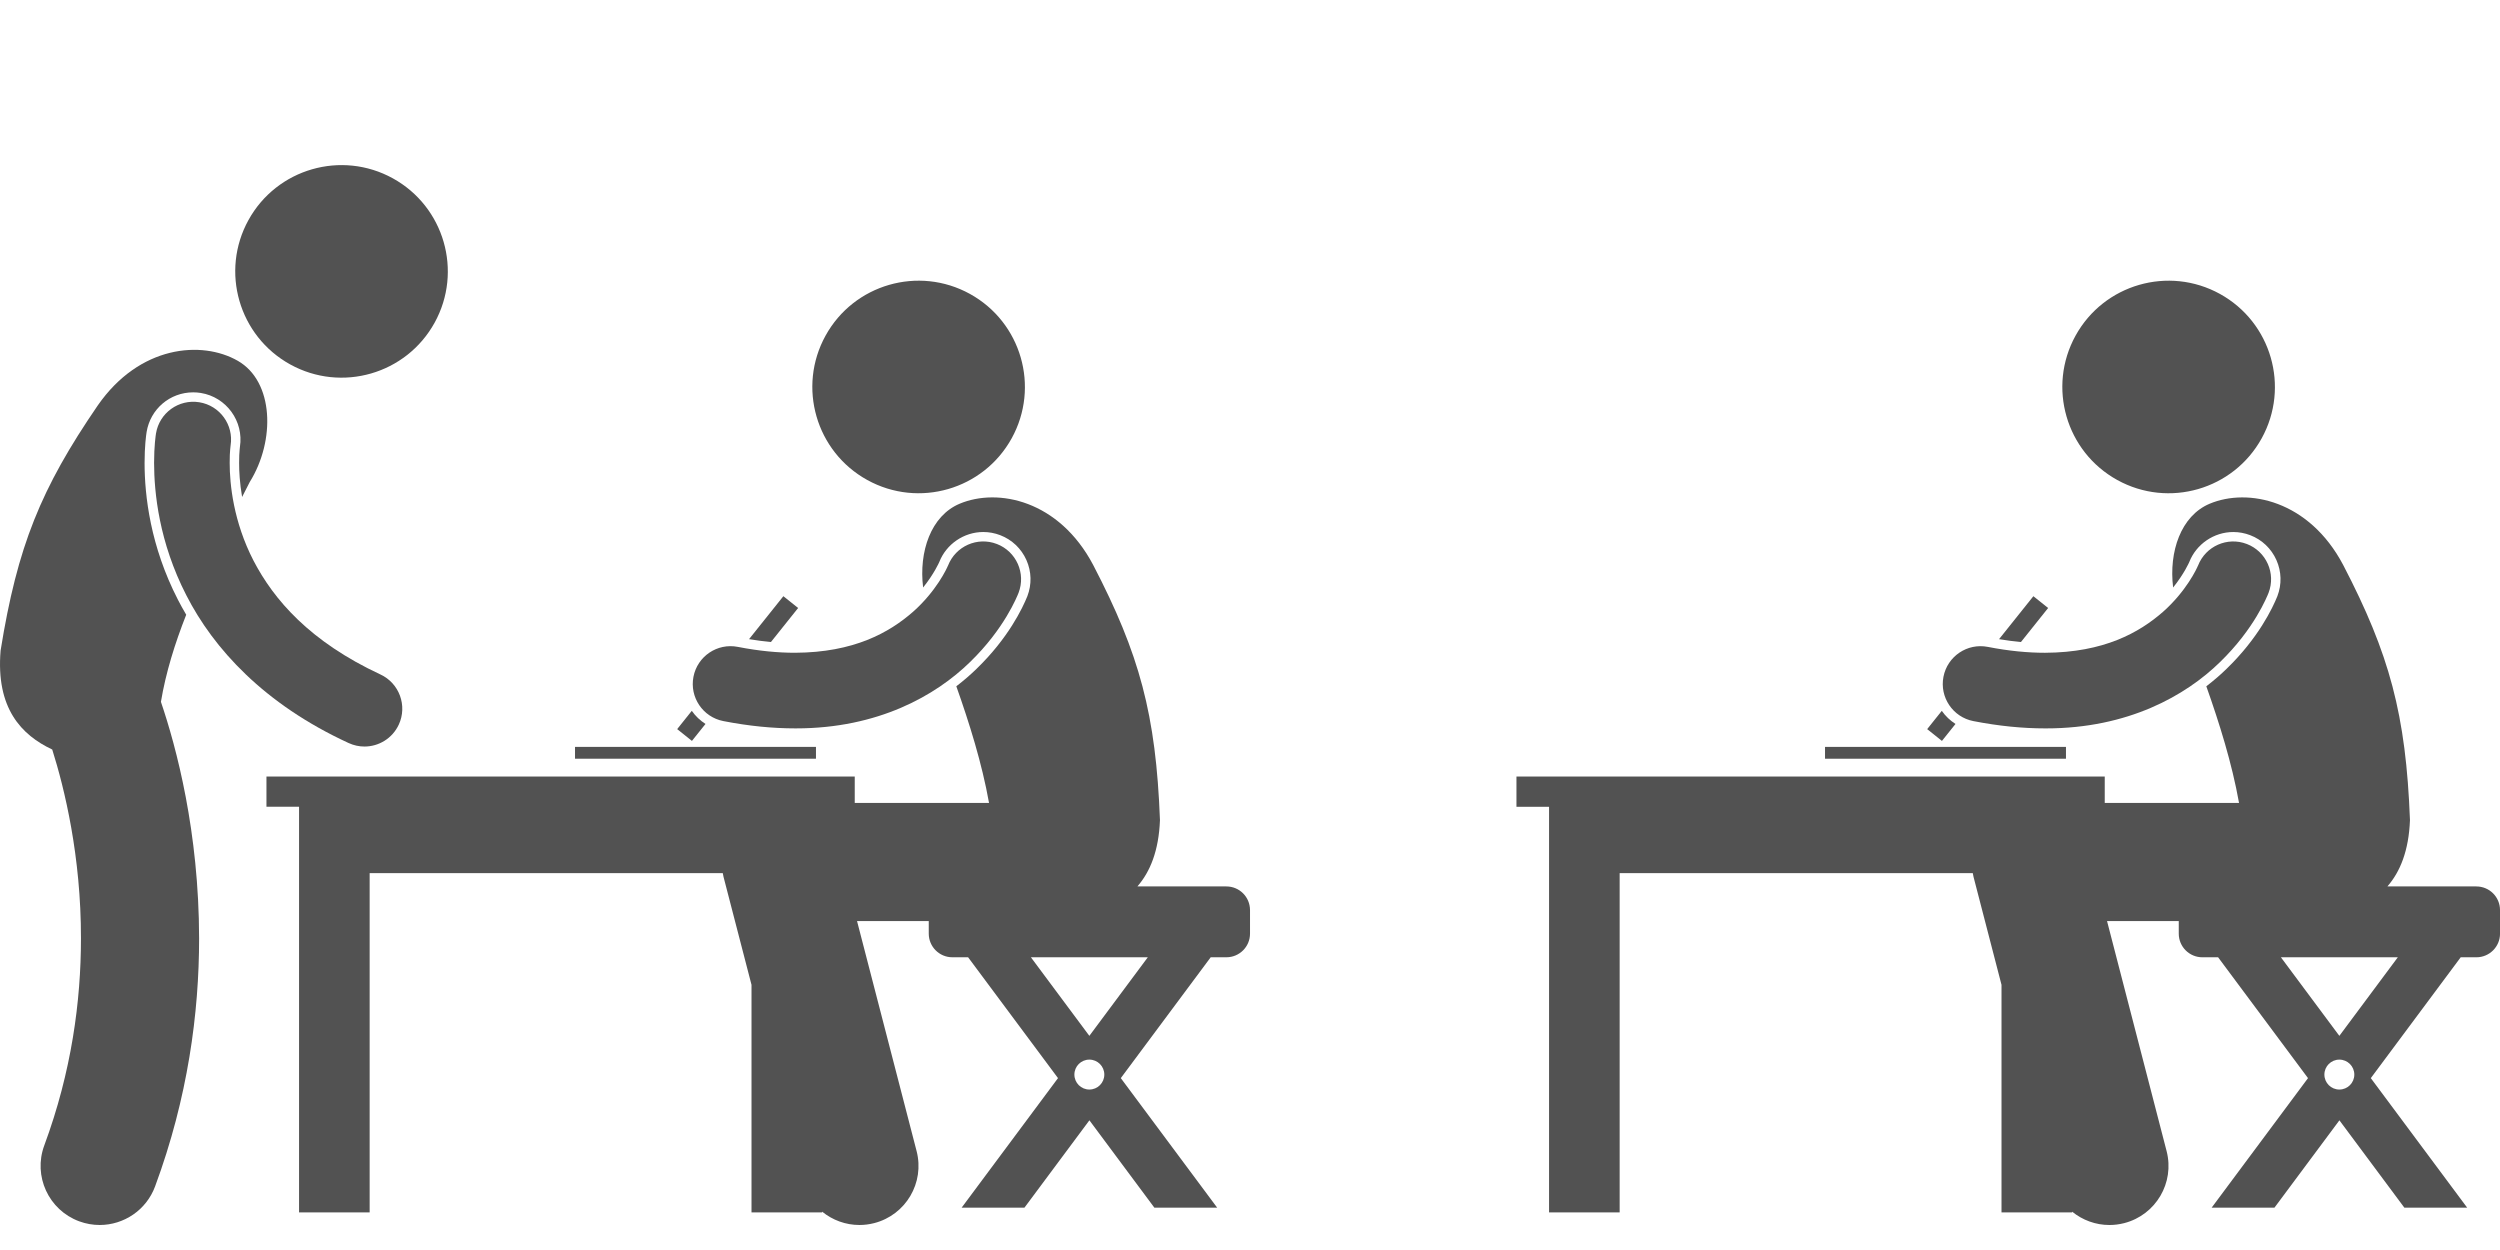
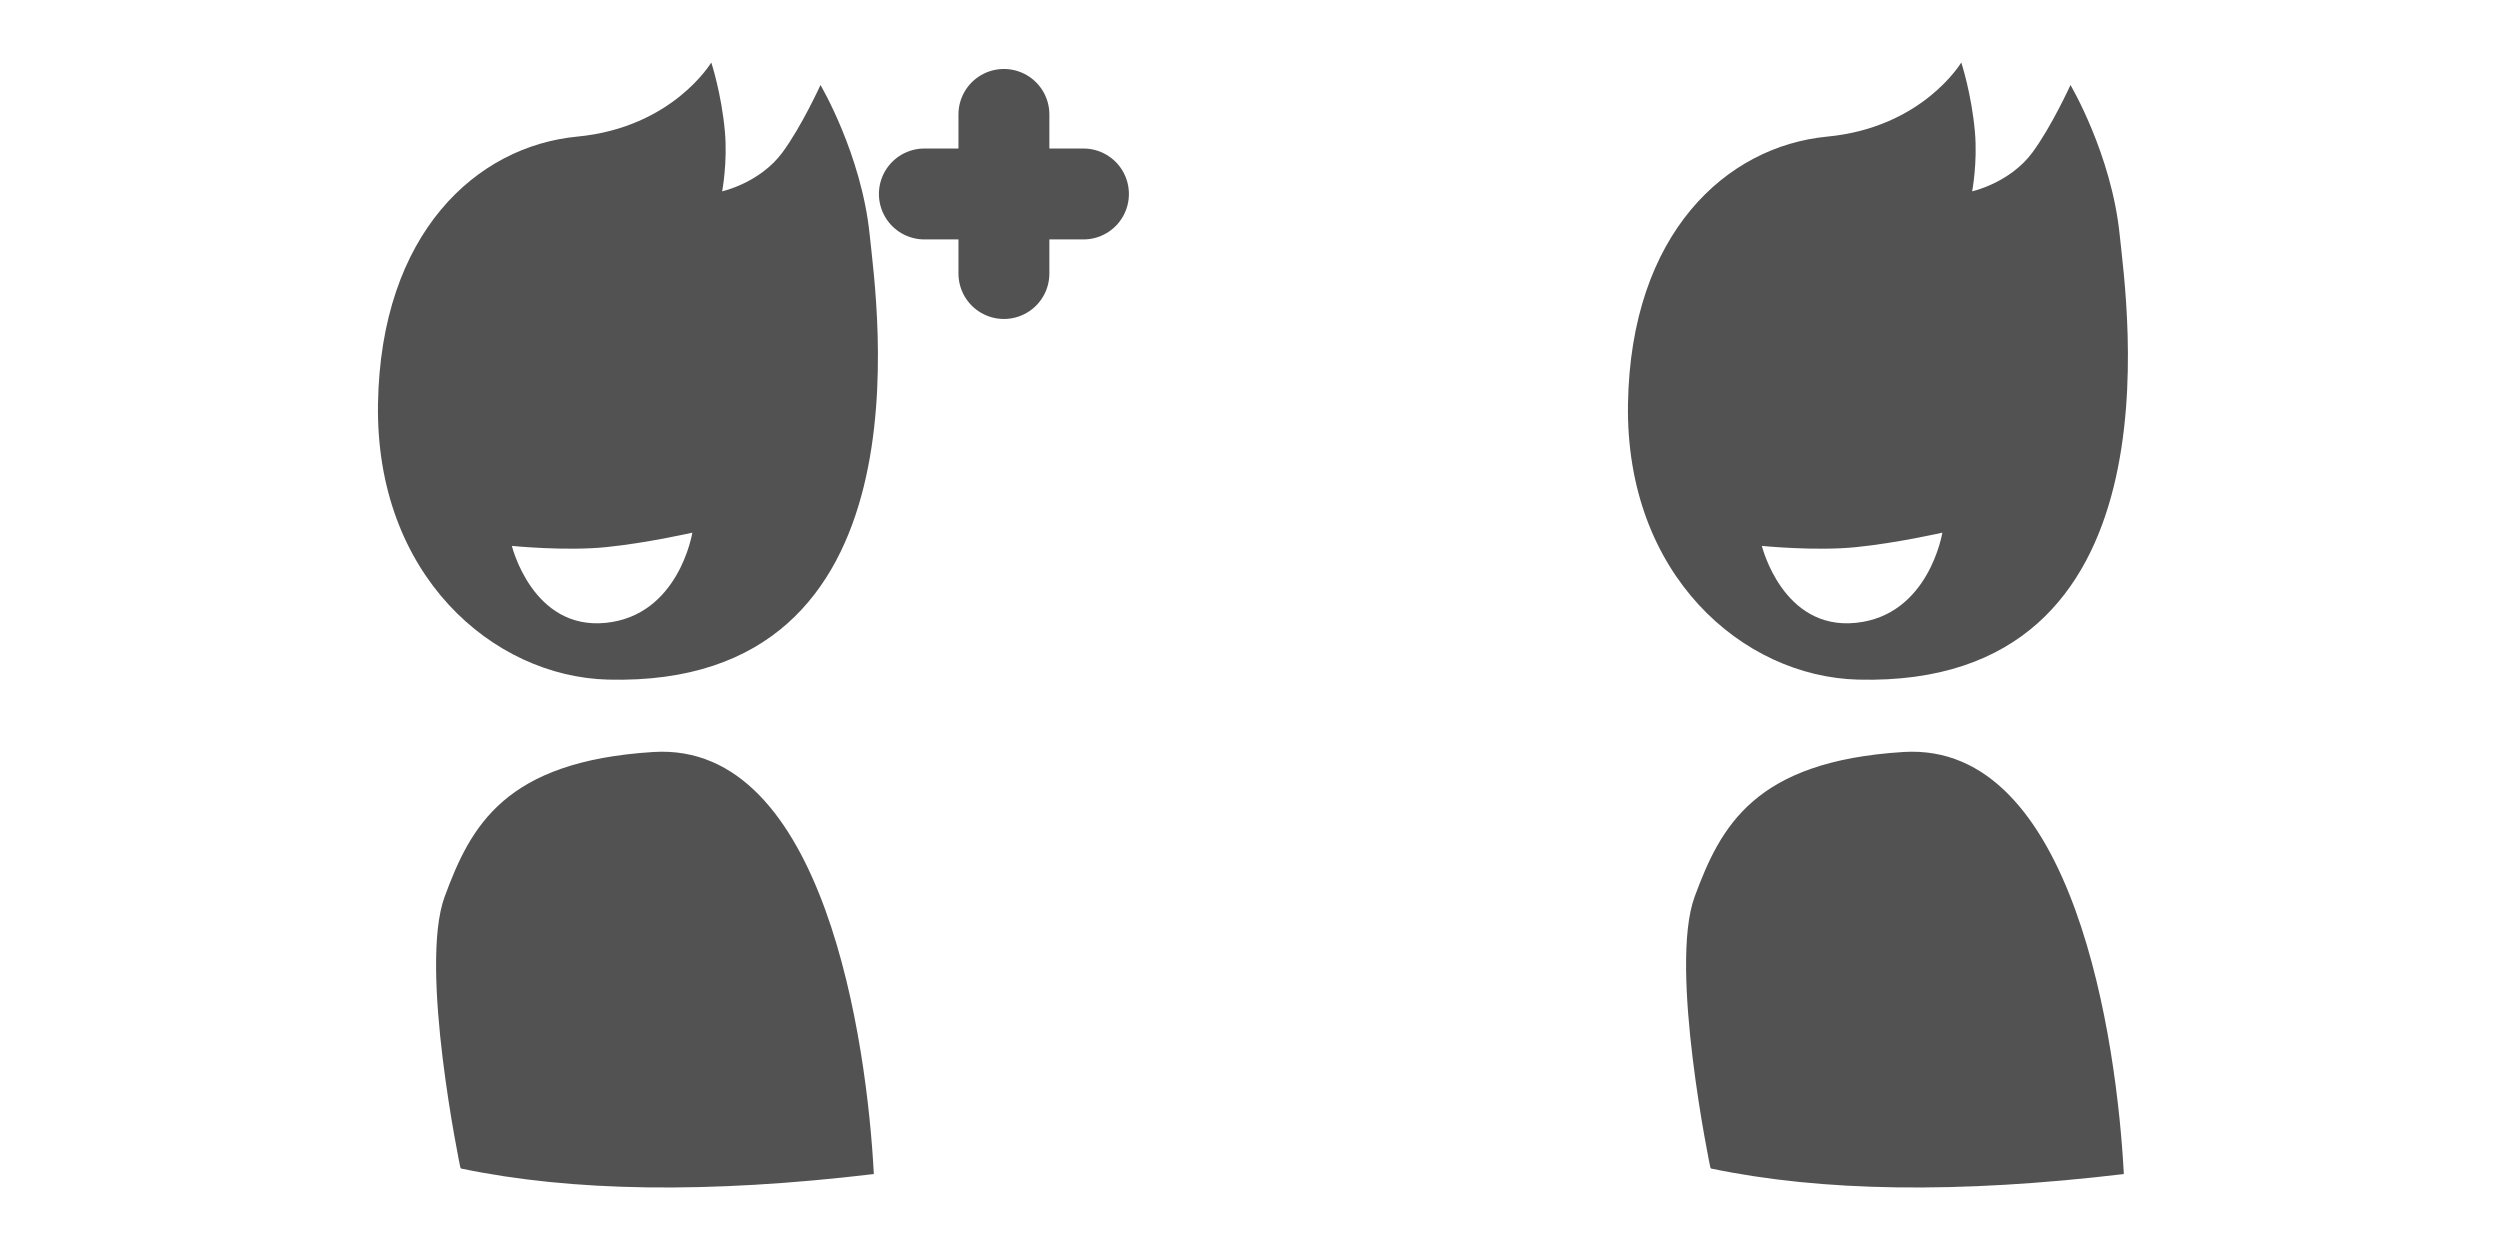
- <svg xmlns="http://www.w3.org/2000/svg" width="200" height="100" version="1.1" viewBox="0 0 150 75" id="svg199">
-   <defs id="defs65">
-     <symbol id="u" overflow="visible" style="overflow:visible">
-       <path d="M 2.484,-0.141 C 2.359,-0.078 2.223,-0.031 2.078,0 1.941,0.031 1.797,0.047 1.641,0.047 c -0.449,0 -0.805,-0.125 -1.062,-0.375 -0.262,-0.25 -0.391,-0.586 -0.391,-1.016 0,-0.438 0.129,-0.781 0.391,-1.031 0.258,-0.25 0.613,-0.375 1.062,-0.375 0.156,0 0.301,0.023 0.438,0.062 0.145,0.031 0.281,0.078 0.406,0.141 v 0.562 c -0.137,-0.094 -0.266,-0.16 -0.391,-0.203 -0.125,-0.039 -0.258,-0.062 -0.391,-0.062 -0.25,0 -0.449,0.086 -0.594,0.25 -0.137,0.156 -0.203,0.375 -0.203,0.656 0,0.281 0.066,0.5 0.203,0.656 0.145,0.156 0.344,0.234 0.594,0.234 0.133,0 0.266,-0.02 0.391,-0.062 0.125,-0.039 0.254,-0.102 0.391,-0.188 z" id="path2" />
+ <svg xmlns="http://www.w3.org/2000/svg" width="200" height="100" version="1.1" viewBox="0 0 150 75" id="svg170">
+   <defs id="defs74">
+     <symbol id="x" overflow="visible" style="overflow:visible">
+       <path d="m 18.766,-1.125 c -0.969,0.5 -1.98,0.875 -3.031,1.125 -1.043,0.258 -2.137,0.391 -3.281,0.391 -3.398,0 -6.09,-0.945 -8.078,-2.844 -1.992,-1.906 -2.984,-4.484 -2.984,-7.734 0,-3.258 0.992,-5.836 2.984,-7.734 1.988,-1.906 4.68,-2.859 8.078,-2.859 1.145,0 2.238,0.133 3.281,0.391 1.051,0.25 2.062,0.625 3.031,1.125 v 4.219 c -0.98,-0.656 -1.945,-1.141 -2.891,-1.453 -0.949,-0.312 -1.949,-0.469 -3,-0.469 -1.875,0 -3.352,0.605 -4.422,1.812 -1.074,1.199 -1.609,2.856 -1.609,4.969 0,2.106 0.535,3.762 1.609,4.969 1.07,1.199 2.547,1.797 4.422,1.797 1.051,0 2.051,-0.148 3,-0.453 0.945,-0.312 1.91,-0.801 2.891,-1.469 z" id="path2" />
+     </symbol>
+     <symbol id="b" overflow="visible" style="overflow:visible">
+       <path d="m 13.734,-11.141 c -0.438,-0.195 -0.871,-0.344 -1.297,-0.438 -0.418,-0.102 -0.84,-0.156 -1.266,-0.156 -1.262,0 -2.231,0.406 -2.906,1.219 -0.68,0.805 -1.016,1.953 -1.016,3.453 v 7.062 H 2.359 v -15.312 h 4.891 v 2.516 c 0.625,-1 1.344,-1.727 2.156,-2.188 0.82,-0.469 1.801,-0.703 2.938,-0.703 0.164,0 0.344,0.012 0.531,0.031 0.195,0.012 0.477,0.039 0.844,0.078 z" id="path5" />
+     </symbol>
+     <symbol id="a" overflow="visible" style="overflow:visible">
+       <path d="m 17.641,-7.703 v 1.406 H 6.188 c 0.125,1.148 0.539,2.008 1.25,2.578 0.707,0.574 1.703,0.859 2.984,0.859 1.031,0 2.082,-0.148 3.156,-0.453 1.082,-0.312 2.191,-0.773 3.328,-1.391 v 3.766 c -1.156,0.438 -2.312,0.766 -3.469,0.984 -1.156,0.227 -2.312,0.344 -3.469,0.344 -2.773,0 -4.93,-0.703 -6.469,-2.109 -1.531,-1.406 -2.297,-3.379 -2.297,-5.922 0,-2.5 0.754,-4.461 2.266,-5.891 1.508,-1.438 3.582,-2.156 6.219,-2.156 2.406,0 4.332,0.73 5.781,2.188 1.445,1.449 2.172,3.383 2.172,5.797 z m -5.031,-1.625 c 0,-0.926 -0.273,-1.672 -0.812,-2.234 -0.543,-0.57 -1.25,-0.859 -2.125,-0.859 -0.949,0 -1.719,0.266 -2.312,0.797 -0.594,0.531 -0.965,1.297 -1.109,2.297 z" id="path8" />
    </symbol>
    <symbol id="e" overflow="visible" style="overflow:visible">
-       <path d="M 1.812,-1.469 C 1.758,-1.5 1.703,-1.52 1.641,-1.531 1.586,-1.539 1.535,-1.547 1.484,-1.547 c -0.168,0 -0.297,0.055 -0.391,0.156 C 1,-1.285 0.953,-1.133 0.953,-0.938 v 0.938 H 0.313 v -2.031 h 0.641 v 0.344 c 0.082,-0.133 0.176,-0.234 0.281,-0.297 0.113,-0.062 0.242,-0.094 0.391,-0.094 0.031,0 0.055,0.008 0.078,0.016 h 0.109 z" id="path5" />
-     </symbol>
-     <symbol id="b" overflow="visible" style="overflow:visible">
-       <path d="m 2.328,-1.016 v 0.188 H 0.812 c 0.02,0.148 0.078,0.262 0.172,0.344 0.094,0.074 0.223,0.109 0.391,0.109 0.133,0 0.273,-0.02 0.422,-0.062 0.145,-0.039 0.289,-0.102 0.438,-0.188 v 0.5 C 2.078,-0.062 1.922,-0.019 1.766,3e-5 1.617,0.031 1.469,0.047 1.313,0.047 c -0.367,0 -0.652,-0.086 -0.859,-0.266 -0.199,-0.188 -0.297,-0.453 -0.297,-0.797 0,-0.32 0.098,-0.578 0.297,-0.766 0.195,-0.195 0.473,-0.297 0.828,-0.297 0.32,0 0.578,0.102 0.766,0.297 0.188,0.188 0.281,0.445 0.281,0.766 z M 1.672,-1.234 c 0,-0.125 -0.039,-0.223 -0.109,-0.297 -0.074,-0.07 -0.168,-0.109 -0.281,-0.109 -0.125,0 -0.23,0.039 -0.312,0.109 -0.074,0.062 -0.121,0.164 -0.141,0.297 z" id="path8" />
+       <path d="m 9.219,-6.891 c -1.023,0 -1.793,0.172 -2.312,0.516 -0.512,0.344 -0.766,0.855 -0.766,1.531 0,0.625 0.207,1.117 0.625,1.469 0.414,0.344 0.988,0.516 1.719,0.516 0.926,0 1.703,-0.328 2.328,-0.984 0.633,-0.664 0.953,-1.492 0.953,-2.484 v -0.562 z m 7.469,-1.844 V 0 h -4.922 v -2.266 c -0.656,0.93 -1.398,1.605 -2.219,2.031 -0.824,0.414 -1.824,0.625 -3,0.625 -1.586,0 -2.871,-0.457 -3.859,-1.375 -0.992,-0.926 -1.484,-2.129 -1.484,-3.609 0,-1.789 0.613,-3.102 1.844,-3.938 1.238,-0.844 3.18,-1.266 5.828,-1.266 h 2.891 v -0.391 c 0,-0.77 -0.309,-1.332 -0.922,-1.688 -0.617,-0.363 -1.57,-0.547 -2.859,-0.547 -1.055,0 -2.031,0.105 -2.938,0.312 -0.898,0.211 -1.73,0.523 -2.5,0.938 v -3.734 c 1.039,-0.25 2.086,-0.441 3.141,-0.578 1.062,-0.133 2.125,-0.203 3.188,-0.203 2.758,0 4.75,0.547 5.969,1.641 1.227,1.086 1.844,2.856 1.844,5.312 z" id="path11" />
    </symbol>
    <symbol id="d" overflow="visible" style="overflow:visible">
-       <path d="m 1.219,-0.906 c -0.137,0 -0.242,0.023 -0.312,0.062 -0.062,0.043 -0.094,0.109 -0.094,0.203 0,0.086 0.023,0.152 0.078,0.203 0.051,0.043 0.129,0.062 0.234,0.062 0.125,0 0.227,-0.039 0.312,-0.125 0.082,-0.094 0.125,-0.207 0.125,-0.344 v -0.062 z m 0.984,-0.25 V -5e-5 H 1.563 v -0.297 c -0.094,0.125 -0.199,0.215 -0.312,0.266 -0.105,0.051 -0.234,0.078 -0.391,0.078 -0.211,0 -0.383,-0.055 -0.516,-0.172 -0.125,-0.125 -0.188,-0.285 -0.188,-0.484 0,-0.238 0.082,-0.41 0.25,-0.516 0.164,-0.113 0.422,-0.172 0.766,-0.172 H 1.563 V -1.344 c 0,-0.102 -0.043,-0.176 -0.125,-0.219 -0.086,-0.051 -0.211,-0.078 -0.375,-0.078 -0.148,0 -0.281,0.016 -0.406,0.047 -0.117,0.023 -0.219,0.059 -0.312,0.109 v -0.484 c 0.133,-0.031 0.27,-0.055 0.406,-0.078 0.145,-0.02 0.285,-0.031 0.422,-0.031 0.363,0 0.625,0.074 0.781,0.219 0.164,0.148 0.25,0.383 0.25,0.703 z" id="path11" />
+       <path d="m 7.703,-19.656 v 4.344 H 12.75 v 3.5 H 7.703 v 6.5 c 0,0.711 0.141,1.188 0.422,1.438 0.281,0.25 0.836,0.375 1.672,0.375 h 2.516 v 3.5 h -4.188 c -1.938,0 -3.312,-0.398 -4.125,-1.203 -0.805,-0.812 -1.203,-2.18 -1.203,-4.109 v -6.5 h -2.422 v -3.5 h 2.422 v -4.344 z" id="path14" />
+     </symbol>
+     <symbol id="k" overflow="visible" style="overflow:visible">
+       <path d="m 12.766,-13.078 v -8.203 h 4.922 V -1e-4 H 12.766 v -2.219 c -0.668,0.906 -1.406,1.57 -2.219,1.984 -0.813,0.414 -1.758,0.625 -2.828,0.625 -1.887,0 -3.434,-0.75 -4.641,-2.25 -1.211,-1.5 -1.812,-3.426 -1.812,-5.781 0,-2.363 0.602,-4.297 1.812,-5.797 1.207,-1.5 2.754,-2.25 4.641,-2.25 1.062,0 2,0.215 2.812,0.641 0.82,0.43 1.566,1.086 2.234,1.969 z m -3.219,9.922 c 1.039,0 1.836,-0.379 2.391,-1.141 0.551,-0.77 0.828,-1.883 0.828,-3.344 0,-1.457 -0.277,-2.566 -0.828,-3.328 -0.555,-0.77 -1.352,-1.156 -2.391,-1.156 -1.043,0 -1.84,0.387 -2.391,1.156 -0.555,0.762 -0.828,1.871 -0.828,3.328 0,1.461 0.273,2.574 0.828,3.344 0.551,0.762 1.348,1.141 2.391,1.141 z" id="path17" />
+     </symbol>
+     <symbol id="j" overflow="visible" style="overflow:visible">
+       <path d="m 10.5,-3.156 c 1.051,0 1.852,-0.379 2.406,-1.141 0.551,-0.77 0.828,-1.883 0.828,-3.344 0,-1.457 -0.277,-2.566 -0.828,-3.328 -0.555,-0.77 -1.355,-1.156 -2.406,-1.156 -1.055,0 -1.859,0.387 -2.422,1.156 -0.555,0.773 -0.828,1.883 -0.828,3.328 0,1.449 0.273,2.559 0.828,3.328 0.562,0.773 1.367,1.156 2.422,1.156 z m -3.25,-9.922 c 0.676,-0.883 1.422,-1.539 2.234,-1.969 0.82,-0.426 1.766,-0.641 2.828,-0.641 1.895,0 3.445,0.75 4.656,2.25 1.207,1.5 1.812,3.434 1.812,5.797 0,2.356 -0.605,4.281 -1.812,5.781 -1.211,1.5 -2.762,2.25 -4.656,2.25 -1.062,0 -2.008,-0.211 -2.828,-0.625 C 8.672,-0.66 7.926,-1.32 7.25,-2.219 V -2e-5 H 2.359 v -21.281 H 7.25 Z" id="path20" />
+     </symbol>
+     <symbol id="i" overflow="visible" style="overflow:visible">
+       <path d="m 0.344,-15.312 h 4.891 l 4.125,10.391 3.5,-10.391 h 4.891 l -6.438,16.766 c -0.648,1.695 -1.402,2.883 -2.266,3.562 -0.867,0.688 -2,1.031 -3.406,1.031 H 2.797 V 2.829 h 1.531 c 0.832,0 1.438,-0.137 1.812,-0.406 C 6.523,2.161 6.82,1.692 7.031,1.016 L 7.172,0.595 Z" id="path23" />
+     </symbol>
+     <symbol id="h" overflow="visible" style="overflow:visible">
+       <path d="M 13.953,-10.422 21.031,0 H 15.547 L 10.781,-6.969 6.047,0 H 0.531 l 7.078,-10.422 -6.797,-9.984 h 5.484 l 4.484,6.562 4.453,-6.562 h 5.516 z" id="path26" />
+     </symbol>
+     <symbol id="w" overflow="visible" style="overflow:visible">
+       <path d="m 0.422,-15.312 h 4.891 l 3.828,10.578 3.797,-10.578 h 4.906 L 11.812,0 h -5.375 z" id="path29" />
+     </symbol>
+     <symbol id="g" overflow="visible" style="overflow:visible">
+       <path d="M 2.359,-15.312 H 7.25 V 0 H 2.359 Z m 0,-5.969 H 7.25 v 4 H 2.359 Z" id="path32" />
+     </symbol>
+     <symbol id="v" overflow="visible" style="overflow:visible">
+       <path d="m 20.922,-1.516 c -1.312,0.637 -2.68,1.117 -4.094,1.438 -1.406,0.312 -2.867,0.469 -4.375,0.469 -3.398,0 -6.09,-0.945 -8.078,-2.844 -1.992,-1.906 -2.984,-4.484 -2.984,-7.734 0,-3.289 1.008,-5.879 3.031,-7.766 2.031,-1.883 4.805,-2.828 8.328,-2.828 1.352,0 2.648,0.133 3.891,0.391 1.25,0.25 2.426,0.625 3.531,1.125 v 4.219 c -1.148,-0.645 -2.281,-1.125 -3.406,-1.438 -1.125,-0.32 -2.25,-0.484 -3.375,-0.484 -2.106,0 -3.727,0.59 -4.859,1.766 -1.125,1.168 -1.688,2.84 -1.688,5.016 0,2.156 0.547,3.824 1.641,5 1.094,1.18 2.644,1.766 4.656,1.766 0.539,0 1.047,-0.031 1.516,-0.094 0.477,-0.07 0.898,-0.18 1.266,-0.328 v -3.969 h -3.203 v -3.516 h 8.203 z" id="path35" />
    </symbol>
    <symbol id="c" overflow="visible" style="overflow:visible">
-       <path d="m 1.016,-2.594 v 0.562 h 0.672 v 0.469 H 1.016 v 0.859 c 0,0.094 0.016,0.156 0.047,0.188 0.039,0.031 0.117,0.047 0.234,0.047 h 0.328 v 0.469 h -0.547 c -0.262,0 -0.445,-0.051 -0.547,-0.156 -0.105,-0.102 -0.156,-0.285 -0.156,-0.547 v -0.859 h -0.328 v -0.469 h 0.328 v -0.562 z" id="path14" />
-     </symbol>
-     <symbol id="k" overflow="visible" style="overflow:visible">
-       <path d="M 1.688,-1.734 V -2.812 H 2.344 V 0 H 1.688 v -0.297 c -0.086,0.125 -0.184,0.215 -0.297,0.266 -0.105,0.051 -0.23,0.078 -0.375,0.078 -0.25,0 -0.453,-0.098 -0.609,-0.297 -0.156,-0.195 -0.234,-0.453 -0.234,-0.766 0,-0.312 0.078,-0.566 0.234,-0.766 0.156,-0.195 0.359,-0.297 0.609,-0.297 0.145,0 0.27,0.031 0.375,0.094 0.113,0.055 0.211,0.137 0.297,0.25 z m -0.422,1.312 c 0.133,0 0.238,-0.047 0.312,-0.141 0.07,-0.102 0.109,-0.254 0.109,-0.453 0,-0.188 -0.039,-0.332 -0.109,-0.438 -0.074,-0.102 -0.18,-0.156 -0.312,-0.156 -0.137,0 -0.242,0.055 -0.312,0.156 -0.074,0.105 -0.109,0.25 -0.109,0.438 0,0.199 0.035,0.352 0.109,0.453 0.07,0.094 0.176,0.141 0.312,0.141 z" id="path17" />
-     </symbol>
-     <symbol id="j" overflow="visible" style="overflow:visible">
-       <path d="m 1.391,-0.422 c 0.133,0 0.238,-0.047 0.312,-0.141 0.07,-0.102 0.109,-0.254 0.109,-0.453 0,-0.188 -0.039,-0.332 -0.109,-0.438 -0.074,-0.102 -0.18,-0.156 -0.312,-0.156 -0.137,0 -0.246,0.055 -0.328,0.156 -0.074,0.105 -0.109,0.25 -0.109,0.438 0,0.199 0.035,0.352 0.109,0.453 0.082,0.094 0.191,0.141 0.328,0.141 z m -0.438,-1.312 c 0.094,-0.113 0.191,-0.195 0.297,-0.25 0.113,-0.062 0.238,-0.094 0.375,-0.094 0.25,0 0.453,0.102 0.609,0.297 0.164,0.199 0.25,0.453 0.25,0.766 0,0.312 -0.086,0.57 -0.25,0.766 -0.156,0.199 -0.359,0.297 -0.609,0.297 -0.137,0 -0.262,-0.027 -0.375,-0.078 C 1.145,-0.082 1.047,-0.172 0.953,-0.297 V 5e-6 H 0.312 v -2.812 H 0.953 Z" id="path20" />
-     </symbol>
-     <symbol id="g" overflow="visible" style="overflow:visible">
-       <path d="m 0.047,-2.031 h 0.641 l 0.547,1.375 0.469,-1.375 h 0.641 l -0.844,2.219 c -0.094,0.227 -0.199,0.383 -0.312,0.469 -0.105,0.094 -0.25,0.141 -0.438,0.141 h -0.375 V 0.375 h 0.203 c 0.102,0 0.18,-0.023 0.234,-0.062 0.051,-0.031 0.086,-0.09 0.109,-0.172 l 0.031,-0.062 z" id="path23" />
-     </symbol>
-     <symbol id="i" overflow="visible" style="overflow:visible">
-       <path d="m 2.766,-0.203 c -0.18,0.086 -0.359,0.148 -0.547,0.188 -0.18,0.039 -0.371,0.062 -0.578,0.062 -0.449,0 -0.805,-0.125 -1.062,-0.375 -0.262,-0.25 -0.391,-0.586 -0.391,-1.016 0,-0.438 0.129,-0.781 0.391,-1.031 0.27,-0.25 0.641,-0.375 1.109,-0.375 0.176,0 0.348,0.023 0.516,0.062 0.164,0.031 0.32,0.078 0.469,0.141 v 0.562 C 2.516,-2.078 2.363,-2.144 2.219,-2.187 2.07,-2.226 1.922,-2.25 1.766,-2.25 c -0.273,0 -0.484,0.078 -0.641,0.234 -0.148,0.156 -0.219,0.383 -0.219,0.672 0,0.281 0.07,0.5 0.219,0.656 0.145,0.156 0.348,0.234 0.609,0.234 0.07,0 0.141,-0.004 0.203,-0.016 0.062,-0.008 0.117,-0.023 0.172,-0.047 V -1.031 H 1.688 V -1.5 h 1.078 z" id="path26" />
+       <path d="m 9.641,-12.188 c -1.086,0 -1.914,0.391 -2.484,1.172 -0.574,0.781 -0.859,1.906 -0.859,3.375 0,1.469 0.285,2.594 0.859,3.375 0.57,0.773 1.398,1.156 2.484,1.156 1.062,0 1.875,-0.383 2.438,-1.156 0.57,-0.781 0.859,-1.906 0.859,-3.375 0,-1.469 -0.289,-2.594 -0.859,-3.375 -0.562,-0.781 -1.375,-1.172 -2.438,-1.172 z m 0,-3.5 c 2.633,0 4.691,0.715 6.172,2.141 1.477,1.418 2.219,3.387 2.219,5.906 0,2.512 -0.742,4.481 -2.219,5.906 C 14.332,-0.317 12.273,0.39 9.641,0.39 6.992,0.39 4.926,-0.317 3.438,-1.735 1.945,-3.161 1.203,-5.13 1.203,-7.641 c 0,-2.519 0.742,-4.488 2.234,-5.906 1.488,-1.426 3.555,-2.141 6.203,-2.141 z" id="path38" />
    </symbol>
    <symbol id="f" overflow="visible" style="overflow:visible">
-       <path d="M 2.344,-1.234 V 0 H 1.703 v -0.938 c 0,-0.176 -0.008,-0.297 -0.016,-0.359 C 1.676,-1.367 1.66,-1.422 1.641,-1.453 1.617,-1.492 1.582,-1.523 1.531,-1.547 1.488,-1.566 1.441,-1.578 1.391,-1.578 c -0.137,0 -0.246,0.055 -0.328,0.156 C 0.988,-1.316 0.953,-1.176 0.953,-1 V 0 H 0.313 v -2.031 h 0.641 v 0.297 c 0.102,-0.113 0.207,-0.195 0.312,-0.25 0.113,-0.062 0.234,-0.094 0.359,-0.094 0.238,0 0.414,0.074 0.531,0.219 0.125,0.148 0.188,0.355 0.188,0.625 z" id="path29" />
+       <path d="M 17.75,-9.328 V 0 h -4.922 v -7.141 c 0,-1.32 -0.031,-2.234 -0.094,-2.734 -0.062,-0.5 -0.168,-0.867 -0.312,-1.109 -0.188,-0.312 -0.449,-0.555 -0.781,-0.734 -0.324,-0.176 -0.695,-0.266 -1.109,-0.266 -1.023,0 -1.824,0.398 -2.406,1.188 -0.586,0.781 -0.875,1.871 -0.875,3.266 V -1e-4 H 2.359 v -15.312 H 7.25 v 2.234 c 0.738,-0.883 1.52,-1.539 2.344,-1.969 0.832,-0.426 1.75,-0.641 2.75,-0.641 1.77,0 3.113,0.547 4.031,1.641 0.914,1.086 1.375,2.656 1.375,4.719 z" id="path41" />
+     </symbol>
+     <symbol id="u" overflow="visible" style="overflow:visible">
+       <path d="m 17.641,-7.703 v 1.406 H 6.188 c 0.125,1.148 0.539,2.008 1.25,2.578 0.707,0.574 1.703,0.859 2.984,0.859 1.031,0 2.082,-0.148 3.156,-0.453 1.082,-0.312 2.191,-0.773 3.328,-1.391 v 3.766 c -1.156,0.438 -2.312,0.766 -3.469,0.984 -1.156,0.227 -2.312,0.344 -3.469,0.344 -2.773,0 -4.93,-0.703 -6.469,-2.109 -1.531,-1.406 -2.297,-3.379 -2.297,-5.922 0,-2.5 0.754,-4.461 2.266,-5.891 1.508,-1.438 3.582,-2.156 6.219,-2.156 2.406,0 4.332,0.73 5.781,2.188 1.445,1.449 2.172,3.383 2.172,5.797 z m -5.031,-1.625 c 0,-0.926 -0.273,-1.672 -0.812,-2.234 -0.543,-0.57 -1.25,-0.859 -2.125,-0.859 -0.949,0 -1.719,0.266 -2.312,0.797 -0.594,0.531 -0.965,1.297 -1.109,2.297 z m -4.453,-13.062 3.859,5.141 H 9.329 l -5.047,-5.141 z" id="path44" />
    </symbol>
    <symbol id="t" overflow="visible" style="overflow:visible">
-       <path d="m 0.344,-2.703 h 0.688 v 0.984 L 2.047,-2.703 H 2.844 L 1.547,-1.422 2.984,0 h -0.875 L 1.031,-1.062 V 0 h -0.688 z" id="path32" />
-     </symbol>
-     <symbol id="h" overflow="visible" style="overflow:visible">
-       <path d="M 2.344,-1.234 V 0 H 1.703 v -0.938 c 0,-0.176 -0.008,-0.297 -0.016,-0.359 C 1.676,-1.367 1.66,-1.422 1.641,-1.453 1.617,-1.492 1.582,-1.523 1.531,-1.547 1.488,-1.566 1.441,-1.578 1.391,-1.578 c -0.137,0 -0.246,0.055 -0.328,0.156 C 0.988,-1.316 0.953,-1.176 0.953,-1 V 0 H 0.313 v -2.812 h 0.641 v 1.078 c 0.102,-0.113 0.207,-0.195 0.312,-0.25 0.113,-0.062 0.234,-0.094 0.359,-0.094 0.238,0 0.414,0.074 0.531,0.219 0.125,0.148 0.188,0.355 0.188,0.625 z" id="path35" />
-     </symbol>
-     <symbol id="a" overflow="visible" style="overflow:visible">
-       <path d="m 1.281,-1.609 c -0.148,0 -0.262,0.055 -0.344,0.156 -0.074,0.105 -0.109,0.25 -0.109,0.438 0,0.199 0.035,0.352 0.109,0.453 0.082,0.105 0.195,0.156 0.344,0.156 0.133,0 0.238,-0.051 0.312,-0.156 0.07,-0.102 0.109,-0.254 0.109,-0.453 0,-0.188 -0.039,-0.332 -0.109,-0.438 C 1.519,-1.555 1.414,-1.609 1.281,-1.609 Z m 0,-0.469 c 0.344,0 0.613,0.094 0.812,0.281 0.195,0.188 0.297,0.449 0.297,0.781 0,0.336 -0.102,0.594 -0.297,0.781 C 1.894,-0.047 1.625,0.047 1.281,0.047 0.926,0.047 0.648,-0.047 0.453,-0.234 0.254,-0.422 0.156,-0.68 0.156,-1.016 c 0,-0.332 0.098,-0.594 0.297,-0.781 0.195,-0.188 0.473,-0.281 0.828,-0.281 z" id="path38" />
+       <path d="m 14.312,-14.828 v 3.719 c -1.043,-0.438 -2.055,-0.766 -3.031,-0.984 -0.98,-0.219 -1.902,-0.328 -2.766,-0.328 -0.93,0 -1.621,0.117 -2.078,0.344 -0.449,0.23 -0.672,0.59 -0.672,1.078 0,0.387 0.172,0.684 0.516,0.891 0.344,0.211 0.957,0.367 1.844,0.469 l 0.859,0.125 c 2.508,0.324 4.195,0.852 5.062,1.578 0.863,0.73 1.297,1.871 1.297,3.422 0,1.637 -0.605,2.867 -1.812,3.688 -1.199,0.812 -2.992,1.219 -5.375,1.219 -1.023,0 -2.074,-0.078 -3.156,-0.234 -1.074,-0.156 -2.18,-0.395 -3.312,-0.719 v -3.719 c 0.969,0.48 1.961,0.84 2.984,1.078 1.031,0.23 2.078,0.344 3.141,0.344 0.957,0 1.676,-0.129 2.156,-0.391 0.477,-0.27 0.719,-0.664 0.719,-1.188 0,-0.438 -0.168,-0.758 -0.5,-0.969 -0.336,-0.219 -0.996,-0.383 -1.984,-0.5 L 7.343,-6.016 c -2.18,-0.27 -3.703,-0.773 -4.578,-1.516 -0.875,-0.738 -1.312,-1.859 -1.312,-3.359 0,-1.625 0.551,-2.828 1.656,-3.609 1.113,-0.789 2.82,-1.188 5.125,-1.188 0.895,0 1.836,0.074 2.828,0.219 1,0.137 2.082,0.352 3.25,0.641 z" id="path47" />
    </symbol>
    <symbol id="s" overflow="visible" style="overflow:visible">
-       <path d="m 0.344,-2.703 h 0.688 v 2.172 h 1.234 V 5e-5 h -1.922 z" id="path41" />
+       <path d="m 12.422,-21.281 v 3.219 H 9.719 c -0.688,0 -1.172,0.125 -1.453,0.375 -0.273,0.25 -0.406,0.688 -0.406,1.312 v 1.062 h 4.188 v 3.5 H 7.86 V -2e-4 h -4.891 v -11.812 h -2.438 v -3.5 h 2.438 v -1.062 c 0,-1.664 0.461,-2.898 1.391,-3.703 0.926,-0.801 2.367,-1.203 4.328,-1.203 z" id="path50" />
    </symbol>
    <symbol id="r" overflow="visible" style="overflow:visible">
-       <path d="m 1.641,-2.812 v 0.422 H 1.281 c -0.094,0 -0.156,0.016 -0.188,0.047 -0.031,0.031 -0.047,0.09 -0.047,0.172 v 0.141 h 0.547 v 0.469 H 1.047 V 5e-6 h -0.656 v -1.562 h -0.312 v -0.469 h 0.312 v -0.141 c 0,-0.219 0.062,-0.379 0.188,-0.484 0.125,-0.102 0.312,-0.156 0.562,-0.156 z" id="path44" />
+       <path d="m 16.547,-12.766 c 0.613,-0.945 1.348,-1.672 2.203,-2.172 0.852,-0.5 1.789,-0.75 2.812,-0.75 1.758,0 3.098,0.547 4.016,1.641 0.926,1.086 1.391,2.656 1.391,4.719 V -4e-4 h -4.922 v -7.984 -0.359 c 0.008,-0.133 0.016,-0.32 0.016,-0.562 0,-1.082 -0.164,-1.863 -0.484,-2.344 -0.312,-0.488 -0.824,-0.734 -1.531,-0.734 -0.93,0 -1.648,0.387 -2.156,1.156 -0.512,0.762 -0.773,1.867 -0.781,3.312 v 7.516 h -4.922 v -7.984 c 0,-1.695 -0.148,-2.785 -0.438,-3.266 -0.293,-0.488 -0.812,-0.734 -1.562,-0.734 -0.938,0 -1.664,0.387 -2.172,1.156 -0.512,0.762 -0.766,1.859 -0.766,3.297 v 7.531 h -4.922 v -15.312 h 4.922 v 2.234 c 0.602,-0.863 1.289,-1.516 2.062,-1.953 0.781,-0.438 1.641,-0.656 2.578,-0.656 1.062,0 2,0.258 2.812,0.766 0.812,0.512 1.426,1.23 1.844,2.156 z" id="path53" />
    </symbol>
    <symbol id="q" overflow="visible" style="overflow:visible">
-       <path d="m 2.188,-1.688 c 0.082,-0.125 0.18,-0.219 0.297,-0.281 0.113,-0.07 0.234,-0.109 0.359,-0.109 0.238,0 0.414,0.074 0.531,0.219 0.125,0.148 0.188,0.355 0.188,0.625 V 2e-5 H 2.922 v -1.062 -0.031 -0.078 c 0,-0.145 -0.023,-0.25 -0.062,-0.312 -0.043,-0.062 -0.109,-0.094 -0.203,-0.094 -0.125,0 -0.227,0.055 -0.297,0.156 -0.062,0.094 -0.094,0.234 -0.094,0.422 v 1 H 1.609 v -1.062 c 0,-0.219 -0.023,-0.359 -0.062,-0.422 -0.031,-0.062 -0.102,-0.094 -0.203,-0.094 -0.125,0 -0.227,0.055 -0.297,0.156 -0.062,0.094 -0.094,0.234 -0.094,0.422 v 1 H 0.313 v -2.031 h 0.641 v 0.297 c 0.082,-0.113 0.176,-0.195 0.281,-0.25 0.102,-0.062 0.219,-0.094 0.344,-0.094 0.133,0 0.254,0.039 0.359,0.109 0.113,0.062 0.195,0.156 0.25,0.281 z" id="path47" />
+       <path d="M 17.75,-9.328 V 0 h -4.922 v -7.109 c 0,-1.344 -0.031,-2.266 -0.094,-2.766 -0.062,-0.5 -0.168,-0.867 -0.312,-1.109 -0.188,-0.312 -0.449,-0.555 -0.781,-0.734 -0.324,-0.176 -0.695,-0.266 -1.109,-0.266 -1.023,0 -1.824,0.398 -2.406,1.188 -0.586,0.781 -0.875,1.871 -0.875,3.266 V -1e-4 H 2.359 v -21.281 H 7.25 v 8.203 c 0.738,-0.883 1.52,-1.539 2.344,-1.969 0.832,-0.426 1.75,-0.641 2.75,-0.641 1.77,0 3.113,0.547 4.031,1.641 0.914,1.086 1.375,2.656 1.375,4.719 z" id="path56" />
    </symbol>
    <symbol id="p" overflow="visible" style="overflow:visible">
-       <path d="M 0.344,-2.703 H 1.125 l 0.969,1.859 V -2.703 H 2.766 V 0 H 1.984 L 1,-1.859 V 0 H 0.344 Z" id="path50" />
+       <path d="m 2.578,-20.406 h 5.875 l 7.422,14 v -14 h 4.984 V 0 h -5.875 L 7.562,-14 V 0 H 2.578 Z" id="path59" />
    </symbol>
    <symbol id="o" overflow="visible" style="overflow:visible">
-       <path d="m 0.297,-0.781 v -1.25 H 0.938 v 0.203 0.422 0.328 c 0,0.168 0.004,0.289 0.016,0.359 0.008,0.062 0.023,0.117 0.047,0.156 0.02,0.043 0.051,0.074 0.094,0.094 0.039,0.023 0.094,0.031 0.156,0.031 0.133,0 0.238,-0.051 0.312,-0.156 0.07,-0.102 0.109,-0.25 0.109,-0.438 v -1 H 2.328 V -5e-5 H 1.672 v -0.297 c -0.094,0.125 -0.199,0.215 -0.312,0.266 C 1.254,0.019 1.133,0.047 1,0.047 c -0.23,0 -0.406,-0.066 -0.531,-0.203 -0.117,-0.145 -0.172,-0.352 -0.172,-0.625 z" id="path53" />
+       <path d="m 2.188,-5.969 v -9.344 h 4.922 v 1.531 c 0,0.836 -0.008,1.875 -0.016,3.125 -0.012,1.25 -0.016,2.086 -0.016,2.5 0,1.242 0.031,2.133 0.094,2.672 0.07,0.543 0.18,0.934 0.328,1.172 0.207,0.324 0.473,0.574 0.797,0.75 0.32,0.168 0.691,0.25 1.109,0.25 1.02,0 1.82,-0.391 2.406,-1.172 0.582,-0.781 0.875,-1.867 0.875,-3.266 v -7.562 h 4.891 V -6e-4 H 12.688 V -2.219 C 11.945,-1.321 11.164,-0.661 10.344,-0.235 9.519,0.179 8.609,0.39 7.609,0.39 5.848,0.39 4.504,-0.149 3.578,-1.235 2.648,-2.317 2.188,-3.895 2.188,-5.969 Z" id="path62" />
    </symbol>
    <symbol id="n" overflow="visible" style="overflow:visible">
-       <path d="m 0.344,-2.703 h 1.156 c 0.344,0 0.602,0.078 0.781,0.234 0.188,0.156 0.281,0.375 0.281,0.656 0,0.281 -0.094,0.5 -0.281,0.656 -0.18,0.148 -0.438,0.219 -0.781,0.219 H 1.031 V 3e-5 H 0.344 Z m 0.688,0.516 v 0.75 h 0.391 c 0.133,0 0.238,-0.031 0.312,-0.094 0.07,-0.07 0.109,-0.164 0.109,-0.281 0,-0.125 -0.039,-0.219 -0.109,-0.281 -0.074,-0.062 -0.18,-0.094 -0.312,-0.094 z" id="path56" />
+       <path d="m 2.578,-20.406 h 8.734 c 2.594,0 4.582,0.578 5.969,1.734 1.395,1.148 2.094,2.789 2.094,4.922 0,2.137 -0.699,3.781 -2.094,4.938 -1.387,1.156 -3.375,1.734 -5.969,1.734 H 7.828 V 3e-4 h -5.25 z m 5.25,3.812 v 5.703 H 10.75 c 1.02,0 1.805,-0.25 2.359,-0.75 0.562,-0.5 0.844,-1.203 0.844,-2.109 0,-0.914 -0.281,-1.617 -0.844,-2.109 -0.555,-0.488 -1.34,-0.734 -2.359,-0.734 z" id="path65" />
    </symbol>
    <symbol id="m" overflow="visible" style="overflow:visible">
-       <path d="m 0.312,-2.031 h 0.641 v 2 C 0.953,0.238 0.883,0.441 0.75,0.578 0.625,0.723 0.441,0.797 0.203,0.797 H -0.125 V 0.375 h 0.109 c 0.125,0 0.207,-0.031 0.25,-0.094 0.051,-0.055 0.078,-0.156 0.078,-0.312 z m 0,-0.781 H 0.953 V -2.281 H 0.312 Z" id="path59" />
+       <path d="M 2.359,-15.312 H 7.25 v 15.031 c 0,2.051 -0.496,3.617 -1.484,4.703 -0.98,1.082 -2.406,1.625 -4.281,1.625 H -0.938 V 2.828 h 0.859 c 0.926,0 1.562,-0.211 1.906,-0.625 0.352,-0.418 0.531,-1.246 0.531,-2.484 z m 0,-5.969 H 7.25 v 4 H 2.359 Z" id="path68" />
    </symbol>
    <symbol id="l" overflow="visible" style="overflow:visible">
-       <path d="m 1.953,-1.969 v 0.531 C 1.859,-1.5 1.766,-1.539 1.672,-1.563 1.586,-1.594 1.5,-1.609 1.406,-1.609 c -0.18,0 -0.32,0.055 -0.422,0.156 -0.105,0.105 -0.156,0.25 -0.156,0.438 0,0.188 0.051,0.34 0.156,0.453 0.102,0.105 0.242,0.156 0.422,0.156 0.102,0 0.195,-0.016 0.281,-0.047 0.094,-0.031 0.18,-0.078 0.266,-0.141 v 0.531 C 1.848,-0.02 1.742,0.004 1.641,0.016 1.535,0.035 1.43,0.047 1.328,0.047 c -0.367,0 -0.652,-0.094 -0.859,-0.281 -0.211,-0.188 -0.312,-0.445 -0.312,-0.781 0,-0.332 0.102,-0.594 0.312,-0.781 0.207,-0.188 0.492,-0.281 0.859,-0.281 0.102,0 0.207,0.012 0.312,0.031 0.102,0.023 0.207,0.047 0.312,0.078 z" id="path62" />
+       <path d="m 14.719,-14.828 v 3.984 c -0.656,-0.457 -1.324,-0.797 -2,-1.016 -0.668,-0.219 -1.359,-0.328 -2.078,-0.328 -1.367,0 -2.434,0.402 -3.203,1.203 -0.762,0.793 -1.141,1.906 -1.141,3.344 0,1.43 0.379,2.543 1.141,3.344 0.77,0.793 1.836,1.188 3.203,1.188 0.758,0 1.484,-0.109 2.172,-0.328 0.688,-0.227 1.32,-0.566 1.906,-1.016 v 4 c -0.762,0.281 -1.539,0.488 -2.328,0.625 -0.781,0.145 -1.574,0.219 -2.375,0.219 -2.762,0 -4.922,-0.707 -6.484,-2.125 -1.555,-1.414 -2.328,-3.383 -2.328,-5.906 0,-2.531 0.773,-4.504 2.328,-5.922 1.562,-1.414 3.723,-2.125 6.484,-2.125 0.801,0 1.594,0.074 2.375,0.219 0.781,0.137 1.555,0.352 2.328,0.641 z" id="path71" />
    </symbol>
  </defs>
-   <g id="g197" style="fill:#525252;fill-opacity:1" transform="translate(0,-625)">
-     <g id="g147">
-       <g id="g74" transform="matrix(1.052631,0,0,1.052631,-1.973685,-30.44734)">
-         <path d="m 24.268,632.841 c 2.929,1.616 3.995,5.301 2.379,8.23 -1.616,2.929 -5.301,3.993 -8.23,2.377 -2.929,-1.616 -3.995,-5.301 -2.379,-8.23 1.616,-2.929 5.301,-3.993 8.23,-2.377" id="path79" style="fill:#525252;fill-opacity:1;stroke-width:0.363" />
-         <path d="m 12.013,656.852 c -1.566,-3.046 -1.897,-5.918 -1.897,-7.792 0,-0.956 0.088,-1.586 0.115,-1.756 0.213,-1.314 1.329,-2.265 2.657,-2.265 0.143,0 0.289,0.011 0.433,0.035 1.457,0.235 2.458,1.613 2.23,3.072 -0.006,0.044 -0.011,0.099 -0.018,0.179 -0.014,0.152 -0.03,0.406 -0.028,0.733 -0.002,0.468 0.033,1.145 0.17,1.945 0.152,-0.292 0.298,-0.58 0.437,-0.855 1.472,-2.369 1.372,-5.731 -0.684,-6.907 -2.057,-1.177 -5.603,-0.881 -7.981,2.545 -3.24,4.729 -4.582,8.026 -5.538,13.972 -0.275,3.294 1.189,4.814 2.943,5.64 0.699,2.214 1.645,6.084 1.638,10.772 -0.001,3.559 -0.533,7.586 -2.091,11.795 -0.645,1.743 0.244,3.68 1.989,4.325 0.384,0.142 0.78,0.21 1.169,0.21 1.367,0 2.654,-0.84 3.158,-2.199 1.872,-5.059 2.509,-9.904 2.509,-14.133 -0.007,-6.081 -1.295,-10.896 -2.176,-13.487 0.274,-1.658 0.799,-3.338 1.441,-4.966 -0.176,-0.299 -0.335,-0.587 -0.477,-0.864 z" id="path81" style="fill:#525252;fill-opacity:1;stroke-width:0.363" />
-         <path d="m 14.998,648.271 c 0.009,-0.085 0.014,-0.146 0.018,-0.18 0.003,-0.017 0.004,-0.027 0.004,-0.03 0.183,-1.169 -0.614,-2.268 -1.784,-2.457 -1.175,-0.19 -2.28,0.607 -2.47,1.783 v -10e-4 c -0.014,0.094 -0.108,0.702 -0.108,1.672 0.002,1.694 0.281,4.518 1.838,7.548 1.546,3.03 4.42,6.199 9.25,8.422 0.294,0.135 0.601,0.2 0.904,0.2 0.814,0 1.592,-0.464 1.956,-1.25 0.499,-1.079 0.03,-2.36 -1.05,-2.86 -4.026,-1.875 -6.071,-4.259 -7.23,-6.484 -1.148,-2.226 -1.36,-4.359 -1.359,-5.576 -0.003,-0.346 0.014,-0.616 0.03,-0.787 z" id="path83" style="fill:#525252;fill-opacity:1;stroke-width:0.363" />
-         <path d="m 71.778,673.2 h -5.07 c 0.723,-0.83 1.217,-2.026 1.285,-3.78 -0.23,-6.019 -1.162,-9.453 -3.806,-14.54 -1.945,-3.688 -5.429,-4.411 -7.613,-3.492 -1.637,0.689 -2.332,2.731 -2.081,4.775 0.633,-0.789 0.915,-1.44 0.919,-1.448 0.397,-1.023 1.406,-1.715 2.509,-1.715 0.331,0 0.655,0.061 0.966,0.18 0.671,0.257 1.201,0.762 1.494,1.418 0.292,0.657 0.311,1.389 0.054,2.06 -0.272,0.675 -1.082,2.386 -2.901,4.145 -0.305,0.298 -0.691,0.638 -1.149,0.99 0.736,2.08 1.458,4.367 1.865,6.65 H 50.595 v -1.506 l -33.532,-10e-4 v 1.725 h 1.858 v 23.12 h 4.024 v -19.336 H 43.074 c 0.013,0.07 0.023,0.139 0.041,0.207 l 1.596,6.158 v 12.971 h 4.026 v -0.041 c 0.592,0.482 1.339,0.76 2.124,0.76 0.279,0 0.563,-0.035 0.847,-0.108 1.8,-0.465 2.881,-2.302 2.414,-4.102 l -3.396,-13.114 h 4.088 v 0.718 c 0,0.743 0.603,1.346 1.346,1.346 h 0.897 l 5.124,6.888 -5.492,7.383 h 3.58 l 3.702,-4.978 3.702,4.978 h 3.58 l -5.492,-7.383 5.124,-6.888 h 0.895 c 0.743,0 1.346,-0.603 1.346,-1.346 v -1.346 c -0.002,-0.745 -0.604,-1.346 -1.348,-1.346 z m -7.81,11.579 c -0.471,0 -0.853,-0.382 -0.853,-0.853 0,-0.471 0.382,-0.853 0.853,-0.853 0.471,0 0.853,0.382 0.853,0.853 0,0.471 -0.38,0.853 -0.853,0.853 z m 0,-3.06 -3.333,-4.481 h 6.667 z" id="path85" style="fill:#525252;fill-opacity:1;stroke-width:0.363" />
-         <path d="m 47.368,657.331 -0.841,-0.672 -1.956,2.448 c 0.424,0.071 0.841,0.126 1.248,0.163 z" id="path87" style="fill:#525252;fill-opacity:1;stroke-width:0.363" />
-         <path d="m 41.307,663.192 -0.833,1.043 0.841,0.672 0.773,-0.967 c -0.309,-0.197 -0.574,-0.451 -0.782,-0.748 z" id="path89" style="fill:#525252;fill-opacity:1;stroke-width:0.363" />
-         <path d="m 58.694,653.682 c -1.109,-0.427 -2.353,0.126 -2.782,1.234 h -0.002 c -0.064,0.159 -0.661,1.454 -1.997,2.636 -1.35,1.179 -3.358,2.316 -6.721,2.331 -0.967,0 -2.053,-0.099 -3.264,-0.336 -1.167,-0.228 -2.299,0.535 -2.526,1.704 -0.227,1.167 0.535,2.298 1.704,2.526 1.461,0.285 2.821,0.416 4.087,0.416 h 0.064 c 4.672,0 7.961,-1.875 9.904,-3.775 1.97,-1.906 2.697,-3.765 2.772,-3.951 0.427,-1.112 -0.128,-2.358 -1.238,-2.785 z" id="path91" style="fill:#525252;fill-opacity:1;stroke-width:0.363" />
-         <path d="m 34.651,665.248 h 13.734 v 0.674 H 34.651 Z" id="path93" style="fill:#525252;fill-opacity:1;stroke-width:0.363" />
-         <path d="m 57.162,639.429 c 2.929,1.616 3.995,5.301 2.379,8.23 -1.616,2.929 -5.301,3.993 -8.23,2.377 -2.929,-1.616 -3.995,-5.301 -2.379,-8.23 1.616,-2.929 5.301,-3.993 8.23,-2.377" id="path79-3" style="fill:#525252;fill-opacity:1;stroke-width:0.363" />
+   <g id="g168" transform="translate(0,-625)">
+     <g id="g182" transform="matrix(0.1471075,0,0,0.1902932,-13.80081,607.6651)" style="fill:#525252;fill-opacity:1">
+       <path id="path76" d="m 428.465,117.9 c 0,0 -7.795,13.215 -15.59,21.332 -9.205,9.582 -24.516,12.191 -24.516,12.191 0,0 2.237,-9.141 1.123,-18.781 -1.401,-12.137 -5.567,-21.84 -5.567,-21.84 0,0 -15.723,20.484 -54.602,23.359 -41.22,3.035 -80.216,30.469 -81.33,84.301 -1.106,53.828 46.722,85.988 93.839,86.918 132.85,2.598 109.638,-118.05 106.711,-140.23 -3.338,-25.406 -20.068,-47.246 -20.068,-47.246 z m -87.553,169.58 c -29.894,2.363 -38.324,-24.258 -38.324,-24.258 0,0 21.817,1.691 38.414,0.387 16.61,-1.293 35.195,-4.562 35.195,-4.562 0,-0.004 -5.417,26.09 -35.285,28.434 z" style="fill:#525252;fill-opacity:1;stroke-width:1.047" />
+       <path id="path78" d="m 360.328,328.2 c -60.667,2.918 -74.508,23.309 -85.152,45.617 -10.644,22.308 6.394,85.391 6.394,85.391 0,0 0.201,0.191 0.33,0.336 45.21,7.293 100.708,7.953 168.317,1.734 -2.743,-41.352 -20.068,-136.41 -89.892,-133.08 z" style="fill:#525252;fill-opacity:1;stroke-width:1.047" />
+       <g id="g182-36" transform="matrix(1.097028,0,0,1,485.7708,0.00141202)" style="fill:#525252;fill-opacity:1">
+         <path id="path76-7" d="m 412.5,117.9 c 0,0 -7.106,13.215 -14.211,21.332 -8.391,9.582 -22.348,12.191 -22.348,12.191 0,0 2.039,-9.141 1.023,-18.781 -1.277,-12.137 -5.074,-21.84 -5.074,-21.84 0,0 -14.332,20.484 -49.773,23.359 -37.574,3.035 -73.121,30.469 -74.137,84.301 -1.008,53.828 42.59,85.988 85.539,86.918 121.1,2.598 99.941,-118.05 97.273,-140.23 -3.043,-25.406 -18.293,-47.246 -18.293,-47.246 z m -79.809,169.58 c -27.25,2.363 -34.934,-24.258 -34.934,-24.258 0,0 19.887,1.691 35.016,0.387 15.141,-1.293 32.082,-4.562 32.082,-4.562 0,-0.004 -4.938,26.09 -32.164,28.434 z" style="fill:#525252;fill-opacity:1" />
      </g>
-       <g style="fill:#525252;fill-opacity:1" id="g74-3" transform="matrix(1.052631,0,0,1.052631,73.02648,-30.44669)">
-         <path d="m 71.778,673.2 h -5.07 c 0.723,-0.83 1.217,-2.026 1.285,-3.78 -0.23,-6.019 -1.162,-9.453 -3.806,-14.54 -1.945,-3.688 -5.429,-4.411 -7.613,-3.492 -1.637,0.689 -2.332,2.731 -2.081,4.775 0.633,-0.789 0.915,-1.44 0.919,-1.448 0.397,-1.023 1.406,-1.715 2.509,-1.715 0.331,0 0.655,0.061 0.966,0.18 0.671,0.257 1.201,0.762 1.494,1.418 0.292,0.657 0.311,1.389 0.054,2.06 -0.272,0.675 -1.082,2.386 -2.901,4.145 -0.305,0.298 -0.691,0.638 -1.149,0.99 0.736,2.08 1.458,4.367 1.865,6.65 H 50.595 v -1.506 l -33.532,-10e-4 v 1.725 h 1.858 v 23.12 h 4.024 v -19.336 H 43.074 c 0.013,0.07 0.023,0.139 0.041,0.207 l 1.596,6.158 v 12.971 h 4.026 v -0.041 c 0.592,0.482 1.339,0.76 2.124,0.76 0.279,0 0.563,-0.035 0.847,-0.108 1.8,-0.465 2.881,-2.302 2.414,-4.102 l -3.396,-13.114 h 4.088 v 0.718 c 0,0.743 0.603,1.346 1.346,1.346 h 0.897 l 5.124,6.888 -5.492,7.383 h 3.58 l 3.702,-4.978 3.702,4.978 h 3.58 l -5.492,-7.383 5.124,-6.888 h 0.895 c 0.743,0 1.346,-0.603 1.346,-1.346 v -1.346 c -0.002,-0.745 -0.604,-1.346 -1.348,-1.346 z m -7.81,11.579 c -0.471,0 -0.853,-0.382 -0.853,-0.853 0,-0.471 0.382,-0.853 0.853,-0.853 0.471,0 0.853,0.382 0.853,0.853 0,0.471 -0.38,0.853 -0.853,0.853 z m 0,-3.06 -3.333,-4.481 h 6.667 z" id="path85-3" style="fill:#525252;fill-opacity:1;stroke-width:0.363" />
-         <path d="m 47.368,657.331 -0.841,-0.672 -1.956,2.448 c 0.424,0.071 0.841,0.126 1.248,0.163 z" id="path87-5" style="fill:#525252;fill-opacity:1;stroke-width:0.363" />
-         <path d="m 41.307,663.192 -0.833,1.043 0.841,0.672 0.773,-0.967 c -0.309,-0.197 -0.574,-0.451 -0.782,-0.748 z" id="path89-6" style="fill:#525252;fill-opacity:1;stroke-width:0.363" />
-         <path d="m 58.694,653.682 c -1.109,-0.427 -2.353,0.126 -2.782,1.234 h -0.002 c -0.064,0.159 -0.661,1.454 -1.997,2.636 -1.35,1.179 -3.358,2.316 -6.721,2.331 -0.967,0 -2.053,-0.099 -3.264,-0.336 -1.167,-0.228 -2.299,0.535 -2.526,1.704 -0.227,1.167 0.535,2.298 1.704,2.526 1.461,0.285 2.821,0.416 4.087,0.416 h 0.064 c 4.672,0 7.961,-1.875 9.904,-3.775 1.97,-1.906 2.697,-3.765 2.772,-3.951 0.427,-1.112 -0.128,-2.358 -1.238,-2.785 z" id="path91-2" style="fill:#525252;fill-opacity:1;stroke-width:0.363" />
-         <path d="m 34.651,665.248 h 13.734 v 0.674 H 34.651 Z" id="path93-9" style="fill:#525252;fill-opacity:1;stroke-width:0.363" />
-         <path d="m 57.162,639.429 c 2.929,1.616 3.995,5.301 2.379,8.23 -1.616,2.929 -5.301,3.993 -8.23,2.377 -2.929,-1.616 -3.995,-5.301 -2.379,-8.23 1.616,-2.929 5.301,-3.993 8.23,-2.377" id="path79-3-1" style="fill:#525252;fill-opacity:1;stroke-width:0.363" />
-       </g>
+       <path style="stroke-width:0.233" d="m 535.721,137.925 h -13.905 v -10.749 c 0,-5.12 -3.534,-9.852 -9.27,-12.412 -5.736,-2.56 -12.804,-2.56 -18.539,0 -5.736,2.56 -9.27,7.292 -9.27,12.412 v 10.749 h -13.905 c -6.623,0 -12.744,2.732 -16.055,7.166 -3.312,4.434 -3.312,9.898 0,14.332 3.312,4.434 9.432,7.166 16.055,7.166 h 13.905 v 10.749 c 0,5.12 3.534,9.852 9.27,12.412 5.736,2.56 12.804,2.56 18.539,0 5.736,-2.56 9.27,-7.292 9.27,-12.412 v -10.749 h 13.905 c 6.623,0 12.744,-2.732 16.055,-7.166 3.312,-4.434 3.312,-9.898 0,-14.332 -3.312,-4.434 -9.432,-7.166 -16.055,-7.166 z" id="path2-3" />
+     </g>
+     <g id="g182-3" transform="matrix(0.161381,0,0,0.1902932,57.65991,607.6651)" style="fill:#525252;fill-opacity:1">
+       <path id="path78-7" d="m 350.39,328.2 c -55.301,2.918 -67.918,23.309 -77.621,45.617 -9.703,22.308 5.828,85.391 5.828,85.391 0,0 0.184,0.191 0.301,0.336 41.211,7.293 91.801,7.953 153.43,1.734 -2.5,-41.352 -18.293,-136.41 -81.941,-133.08 z" style="fill:#525252;fill-opacity:1" />
    </g>
  </g>
</svg>
